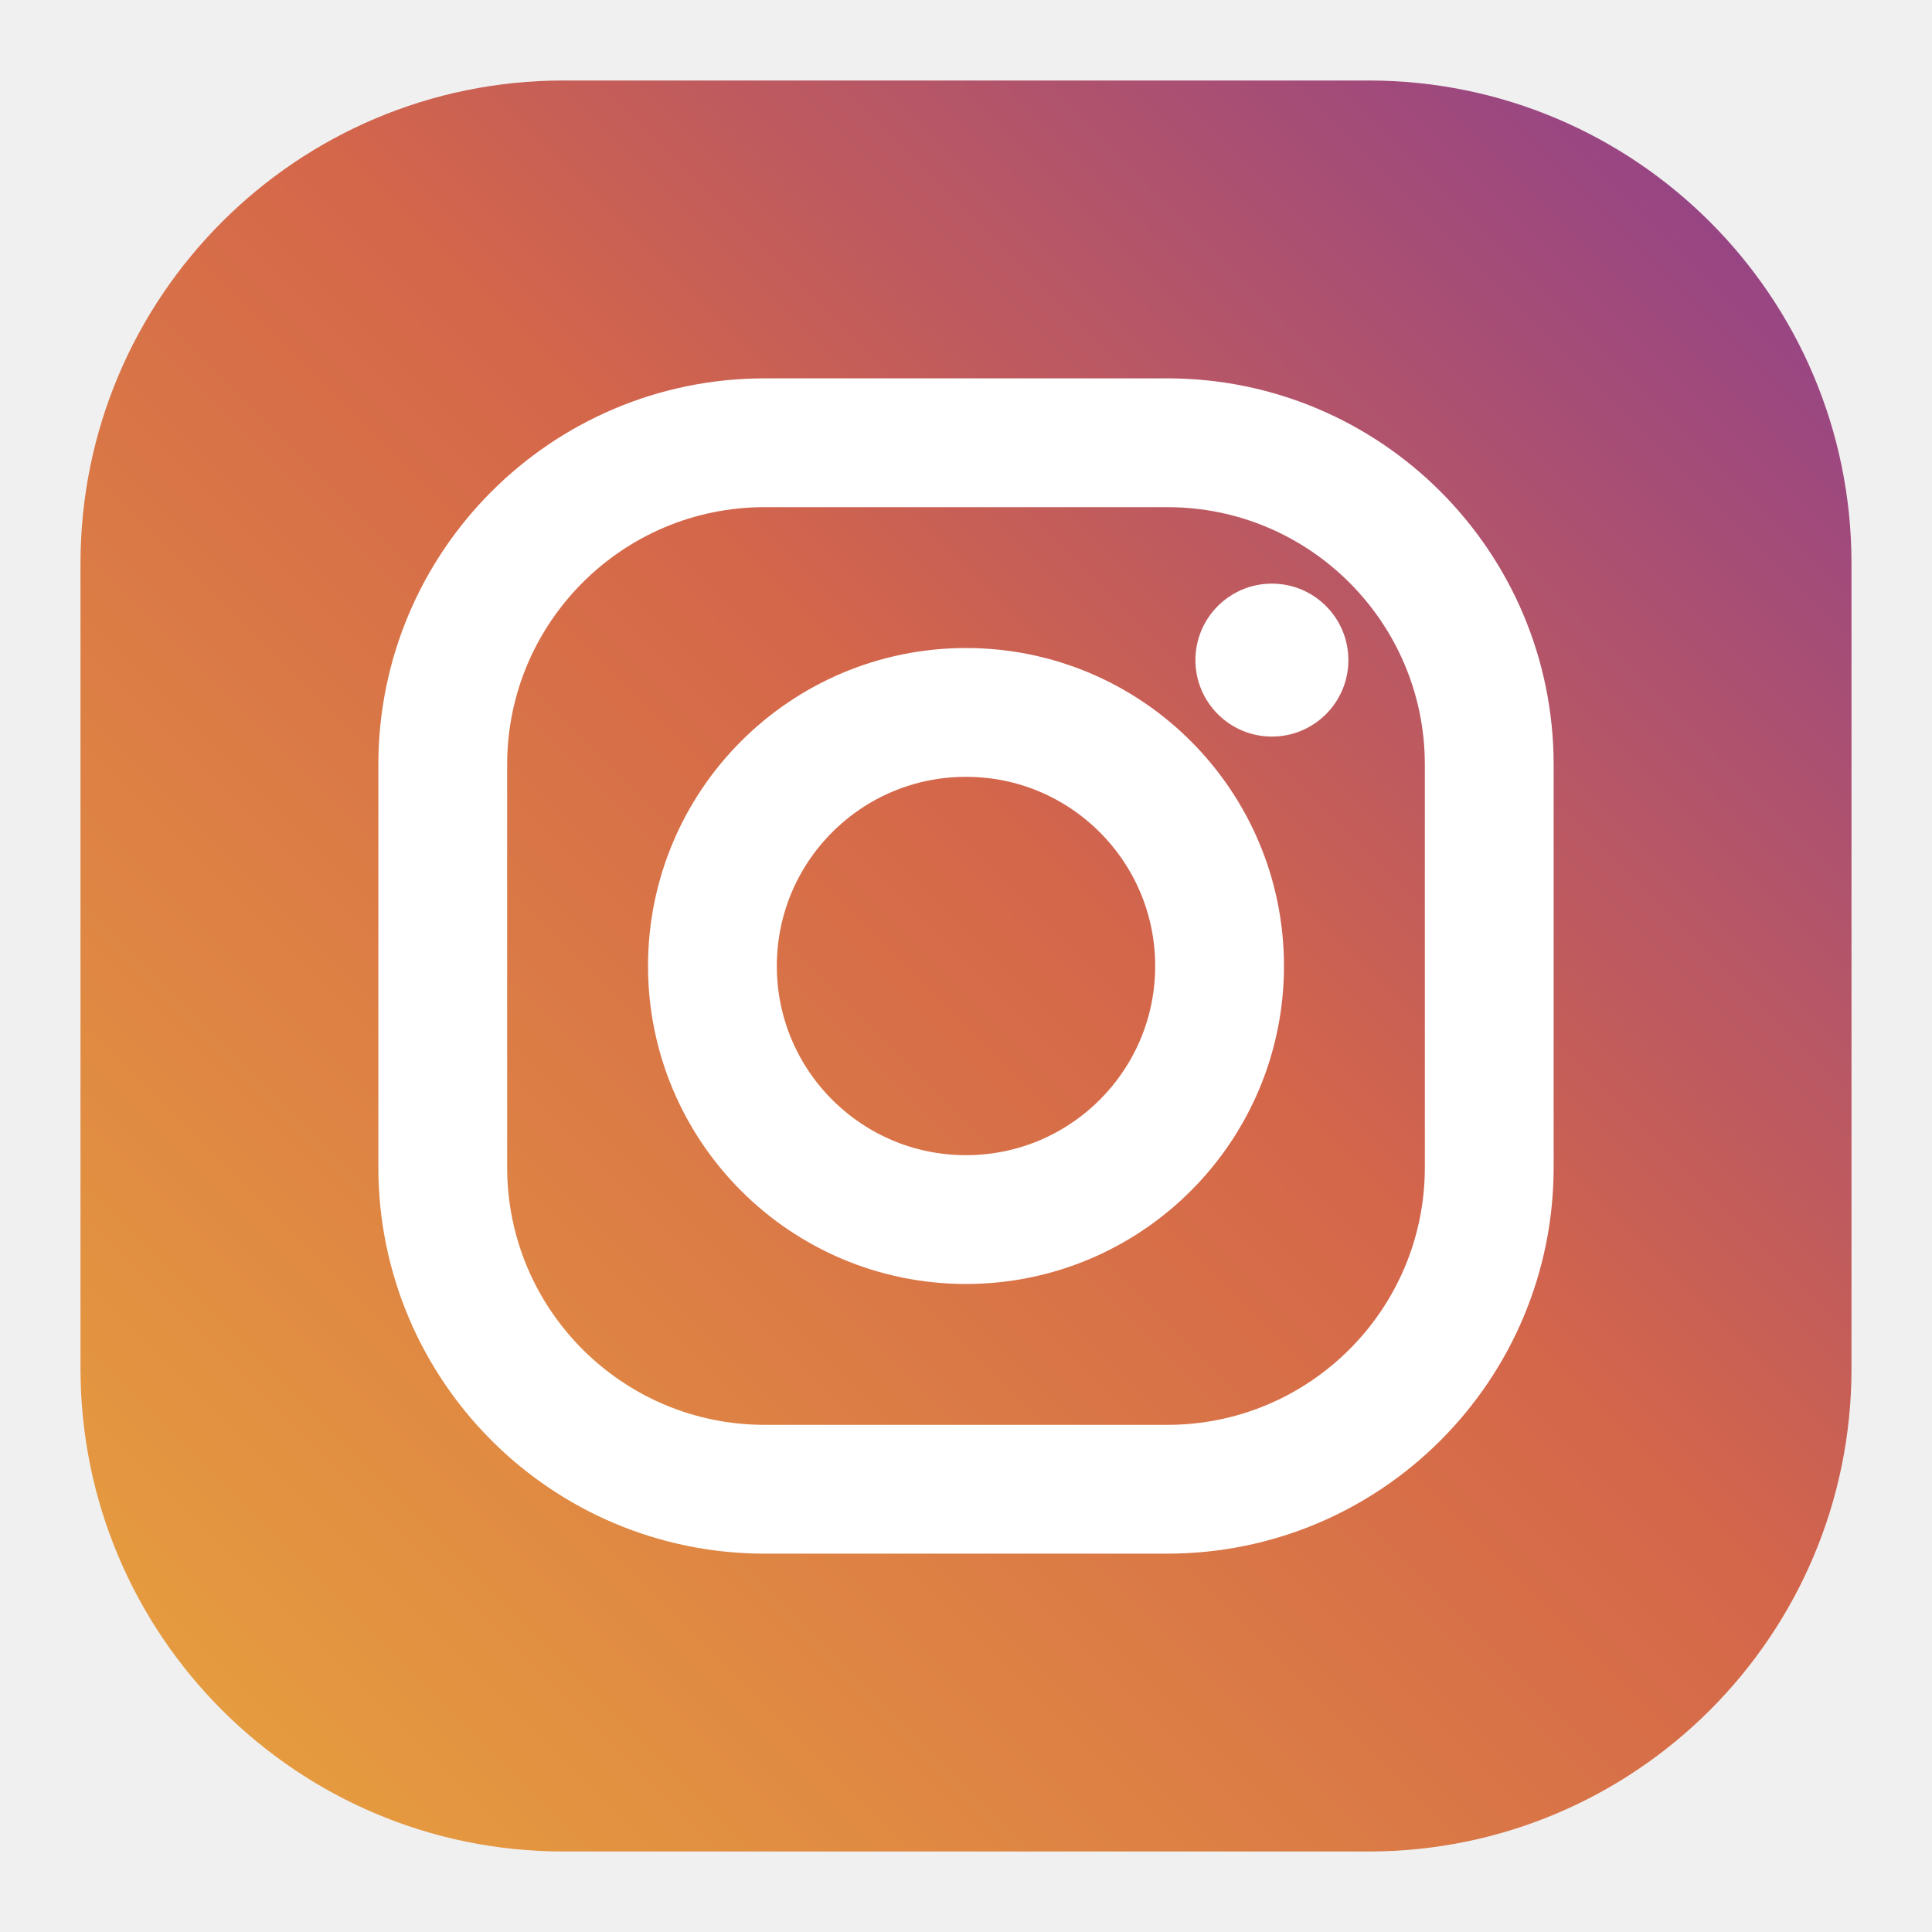
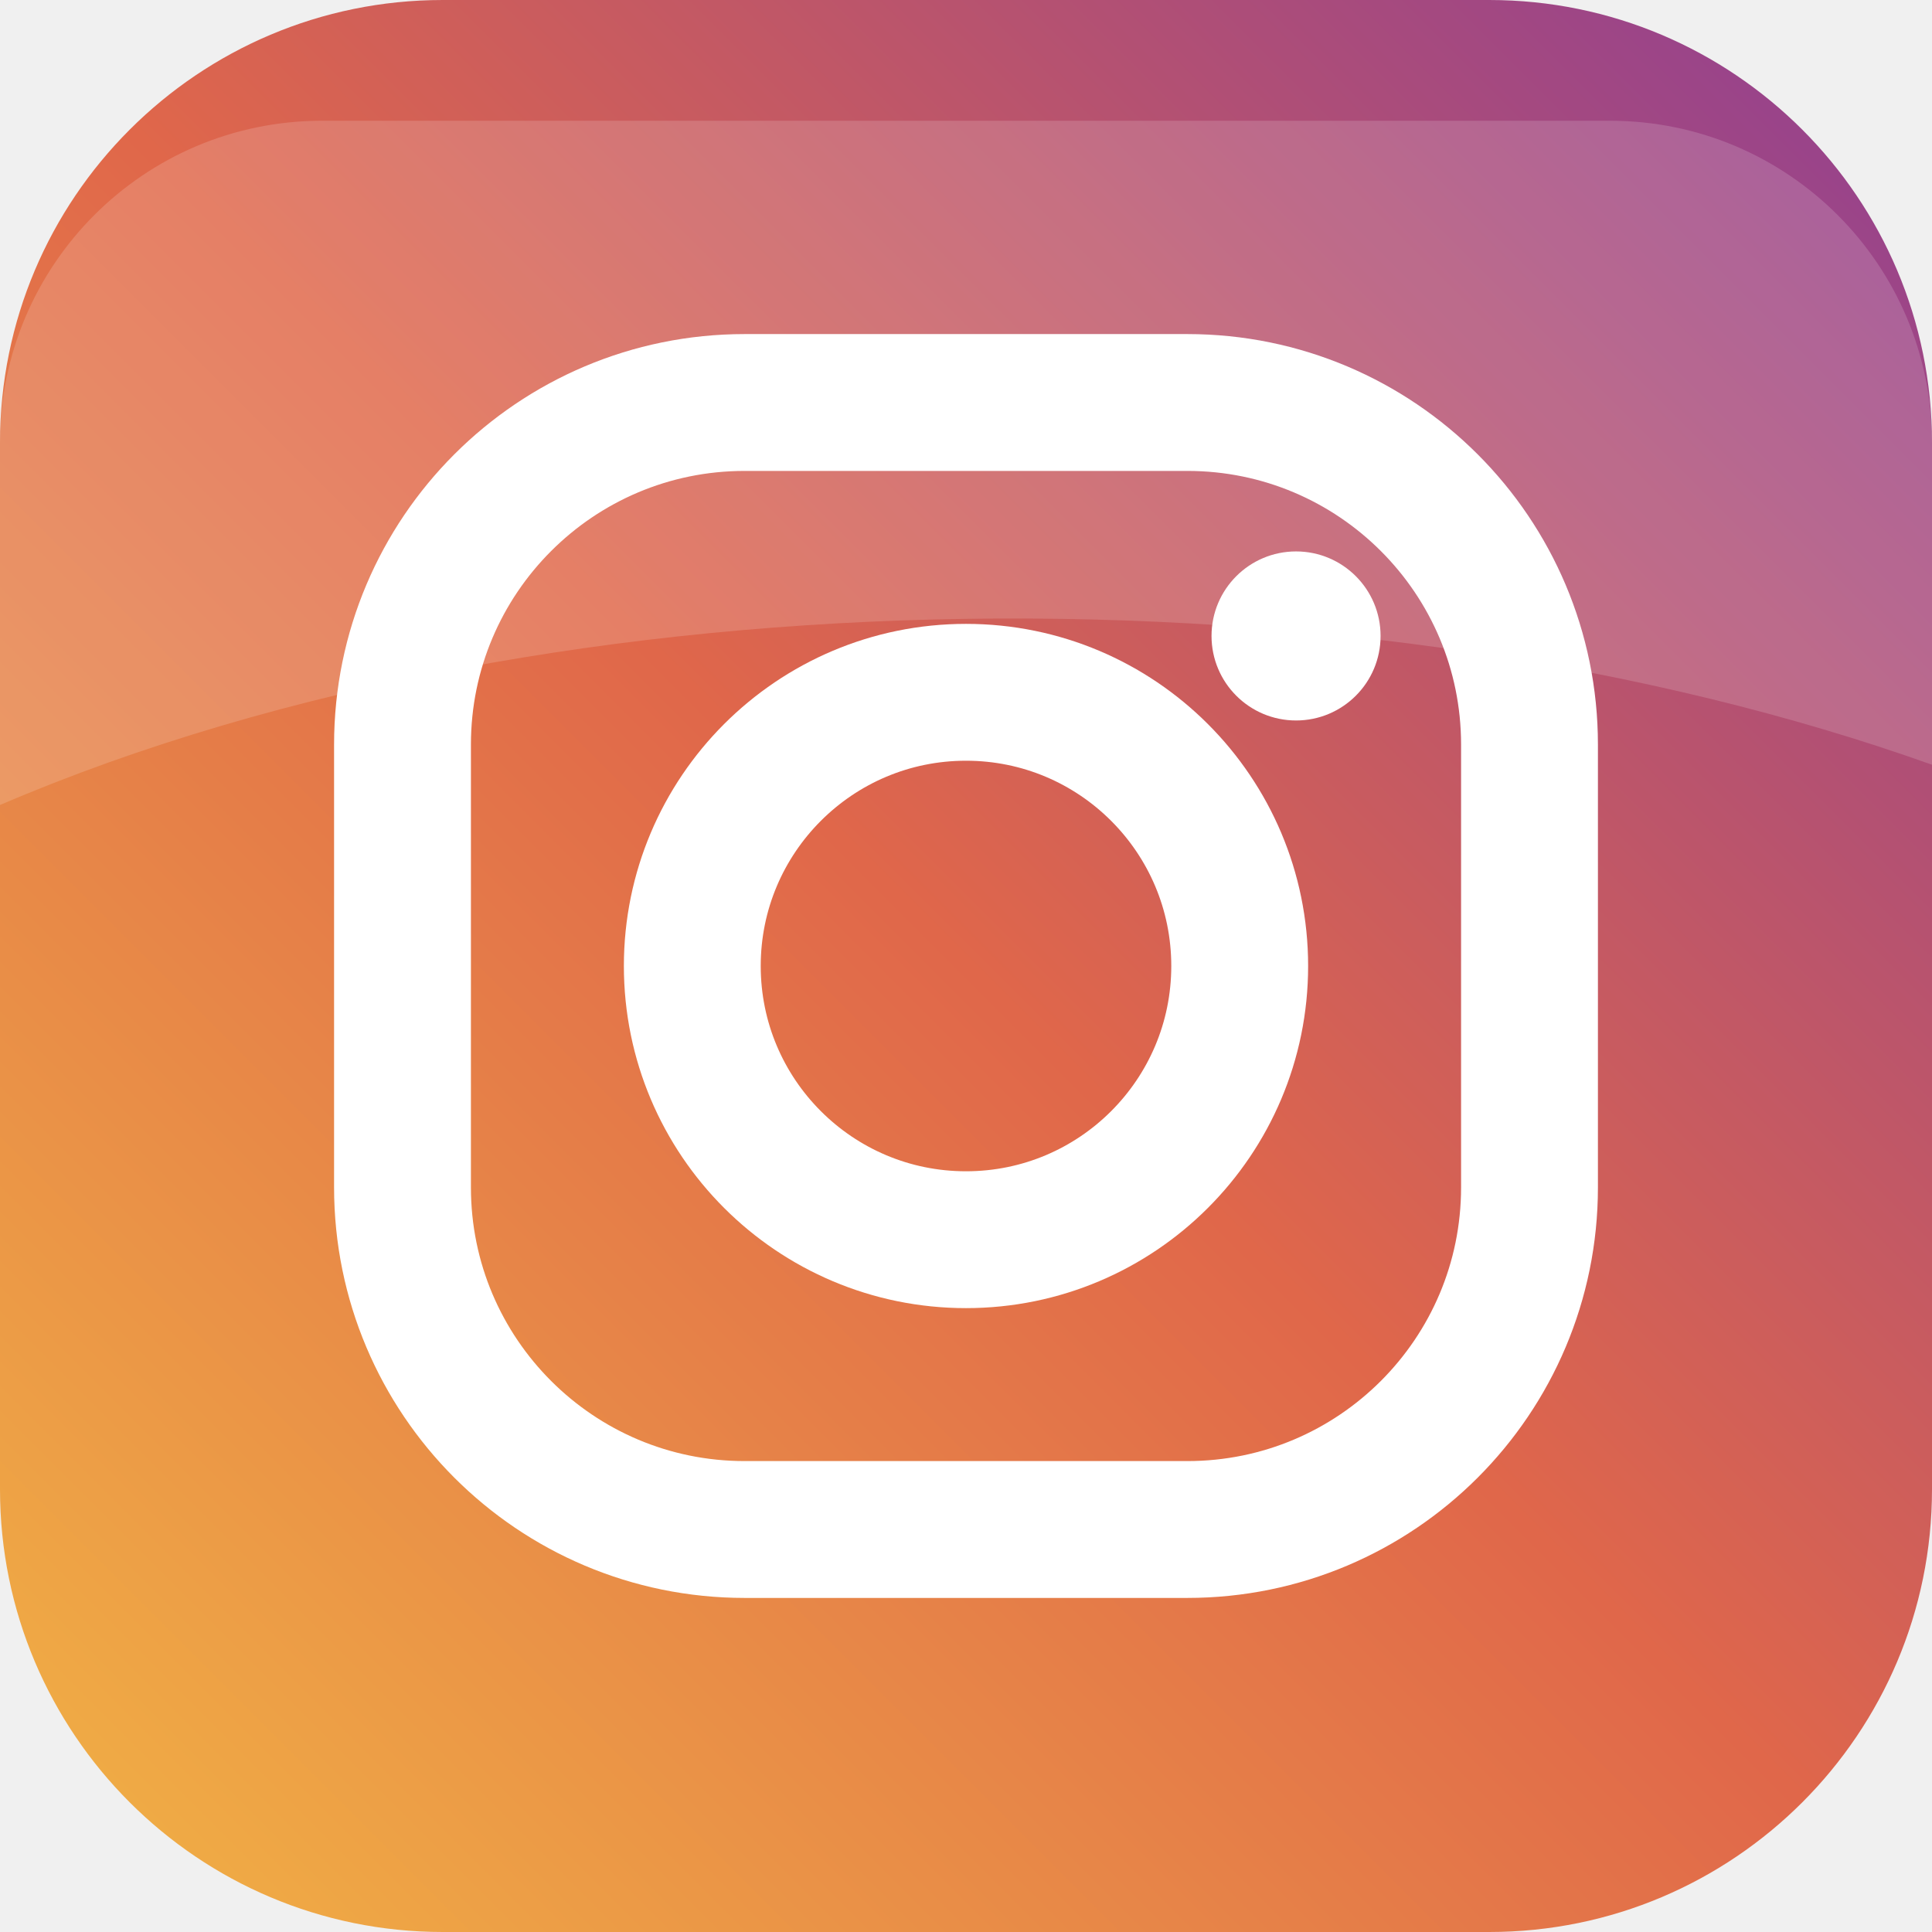
<svg xmlns="http://www.w3.org/2000/svg" viewBox="0 0 48 48">
  <defs>
    <linearGradient id="g" x1="0" y1="1" x2="1" y2="0">
-       <stop offset="0" stop-color="#e8a33d" />
-       <stop offset=".55" stop-color="#d4664a" />
-       <stop offset="1" stop-color="#8c3f8f" />
+       <stop offset="0" stop-color="#f2b544" />
+       <stop offset=".5" stop-color="#e0674a" />
+       <stop offset="1" stop-color="#8e3e94" />
    </linearGradient>
+     <clipPath id="c">
+       <rect width="48" height="48" rx="11" />
+     </clipPath>
  </defs>
-   <rect x="2" y="2" width="44" height="44" rx="12" fill="url(#g)" />
-   <rect x="11" y="11" width="26" height="26" rx="8" fill="none" stroke="#fff" stroke-width="3.2" />
-   <circle cx="24" cy="24" r="6.3" fill="none" stroke="#fff" stroke-width="3.2" />
-   <circle cx="31.6" cy="16.4" r="1.9" fill="#fff" />
+   <g clip-path="url(#c)">
+     <rect width="48" height="48" fill="url(#g)" />
+     <path d="M8 4h32a8 8 0 0 1 8 8v8C34 15 14 15 0 21v-9a8 8 0 0 1 8-8z" fill="#fff" opacity=".16" transform="translate(0 -1)" />
+   </g>
+   <rect x="10" y="10" width="28" height="28" rx="8.5" fill="none" stroke="#fff" stroke-width="3.4" />
+   <circle cx="24" cy="24" r="6.8" fill="none" stroke="#fff" stroke-width="3.4" />
+   <circle cx="32.2" cy="15.8" r="2.1" fill="#fff" />
</svg>
